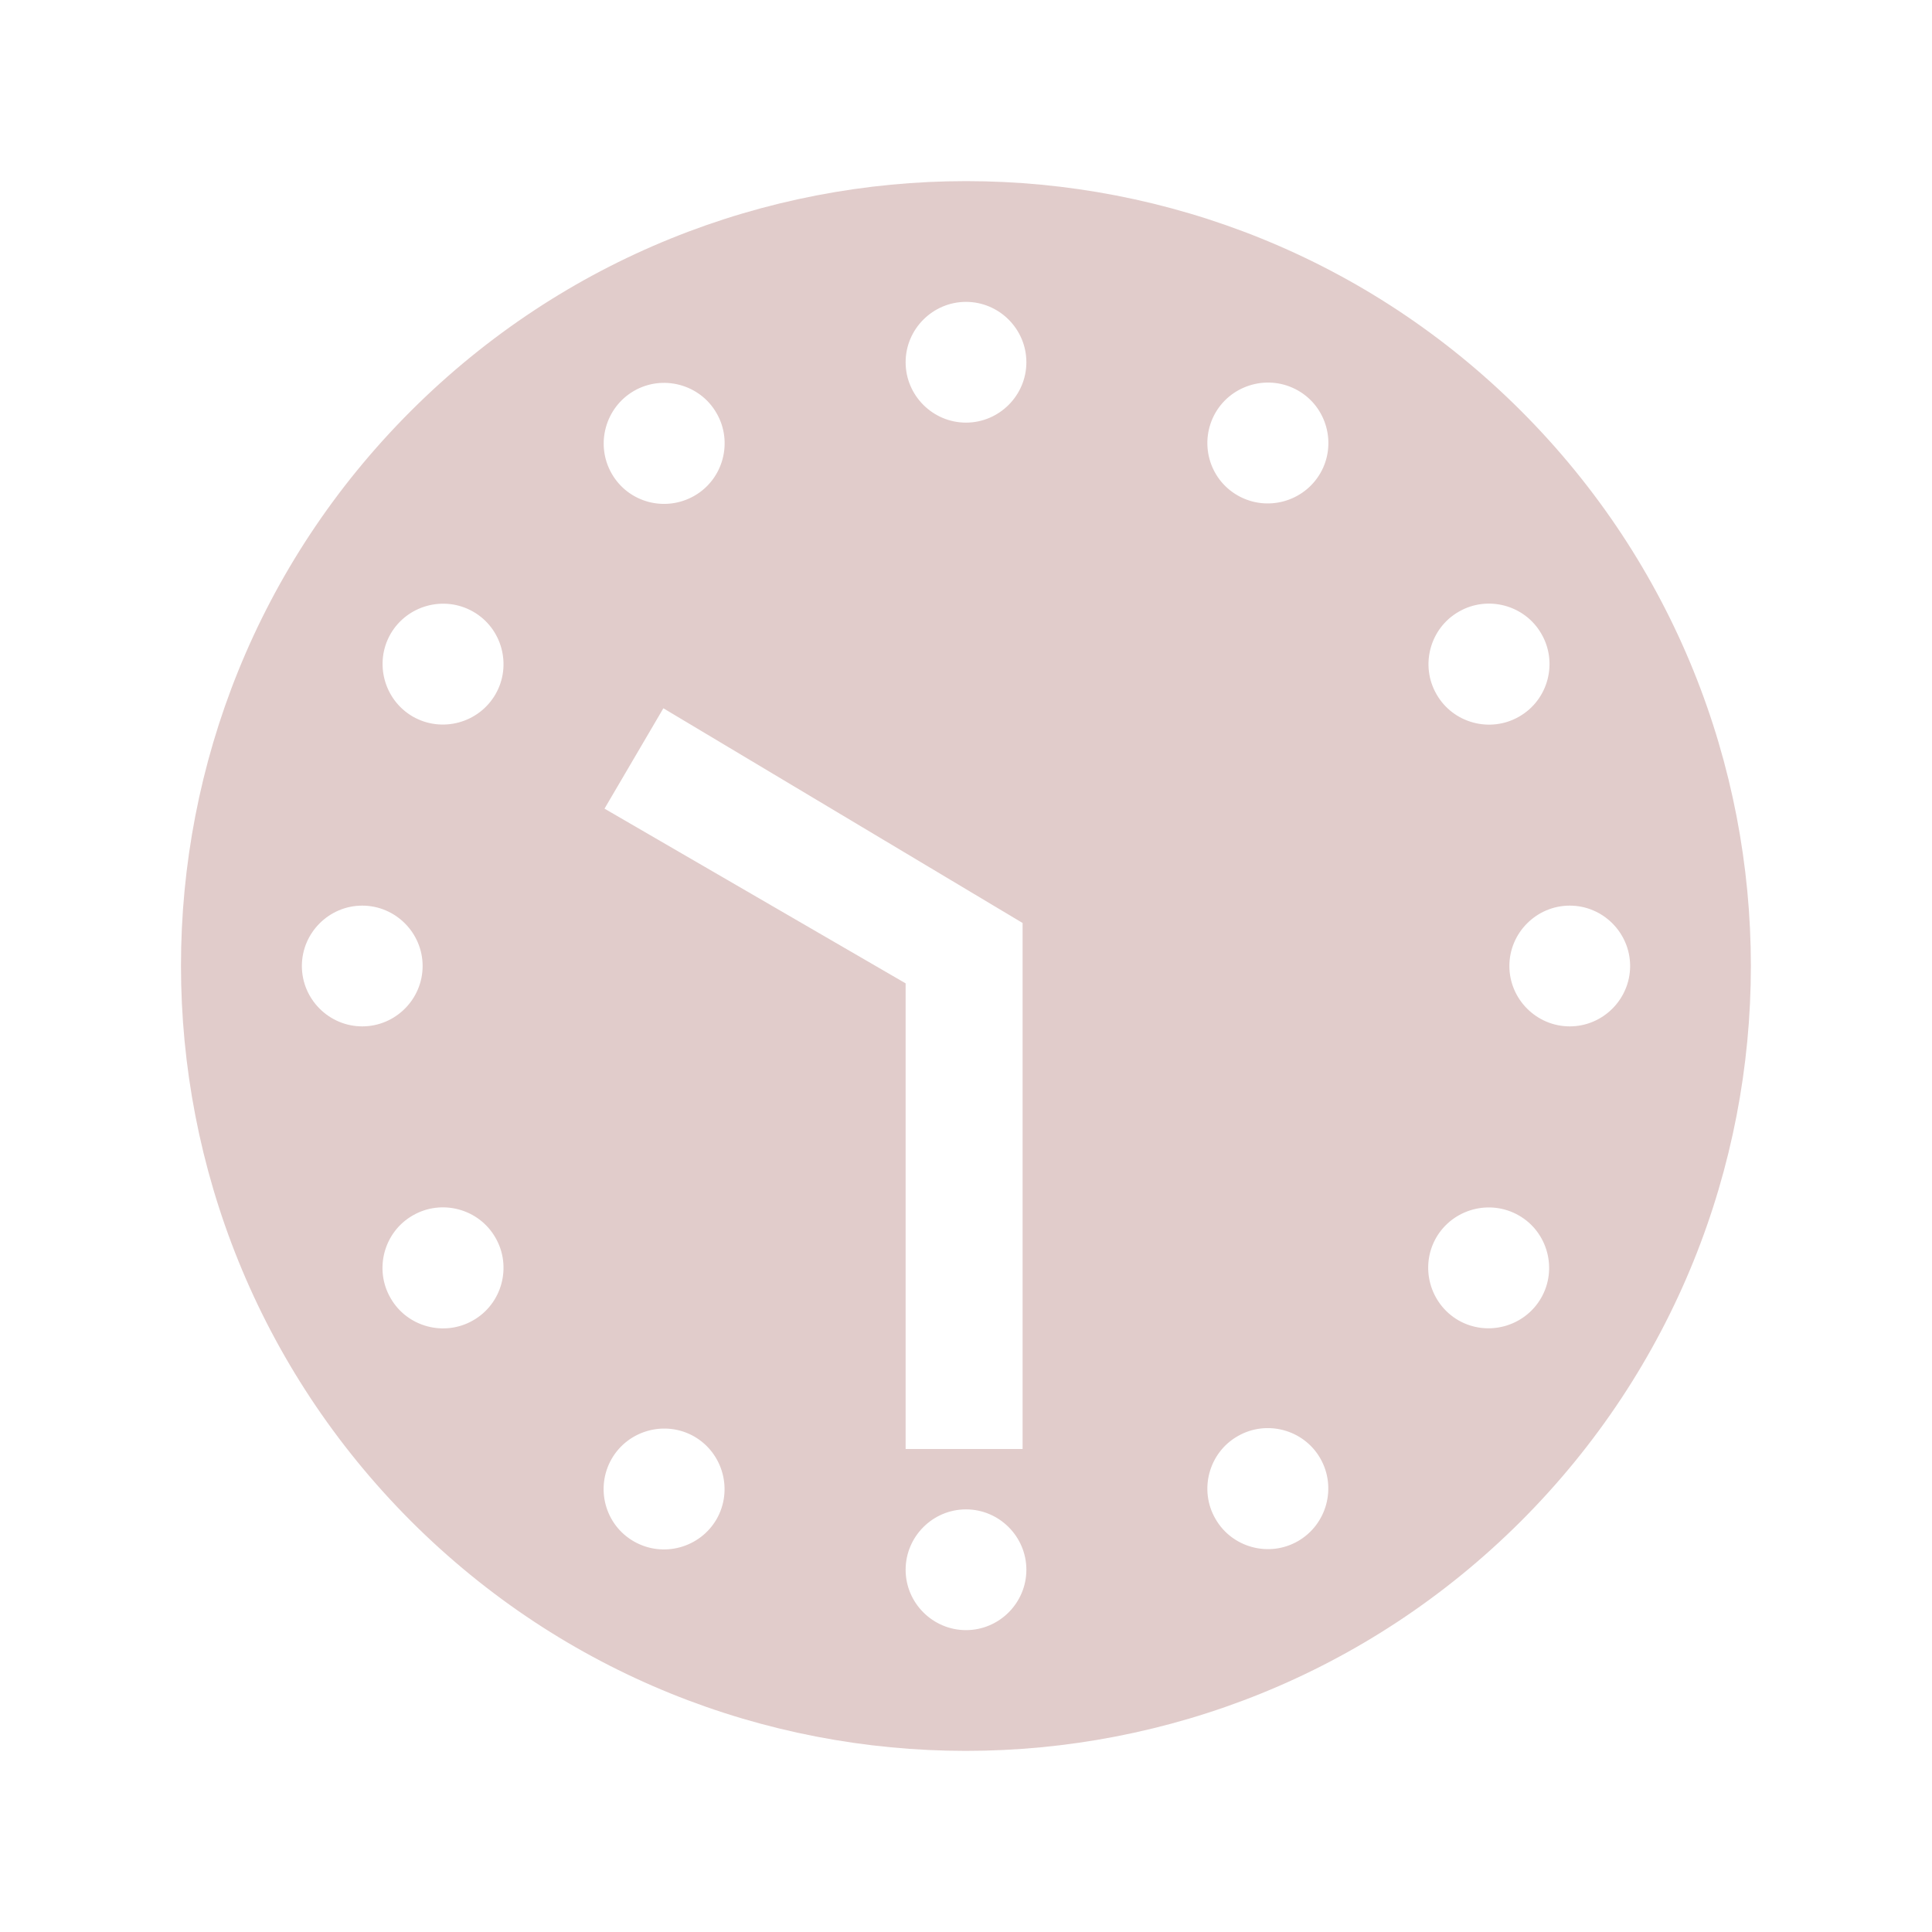
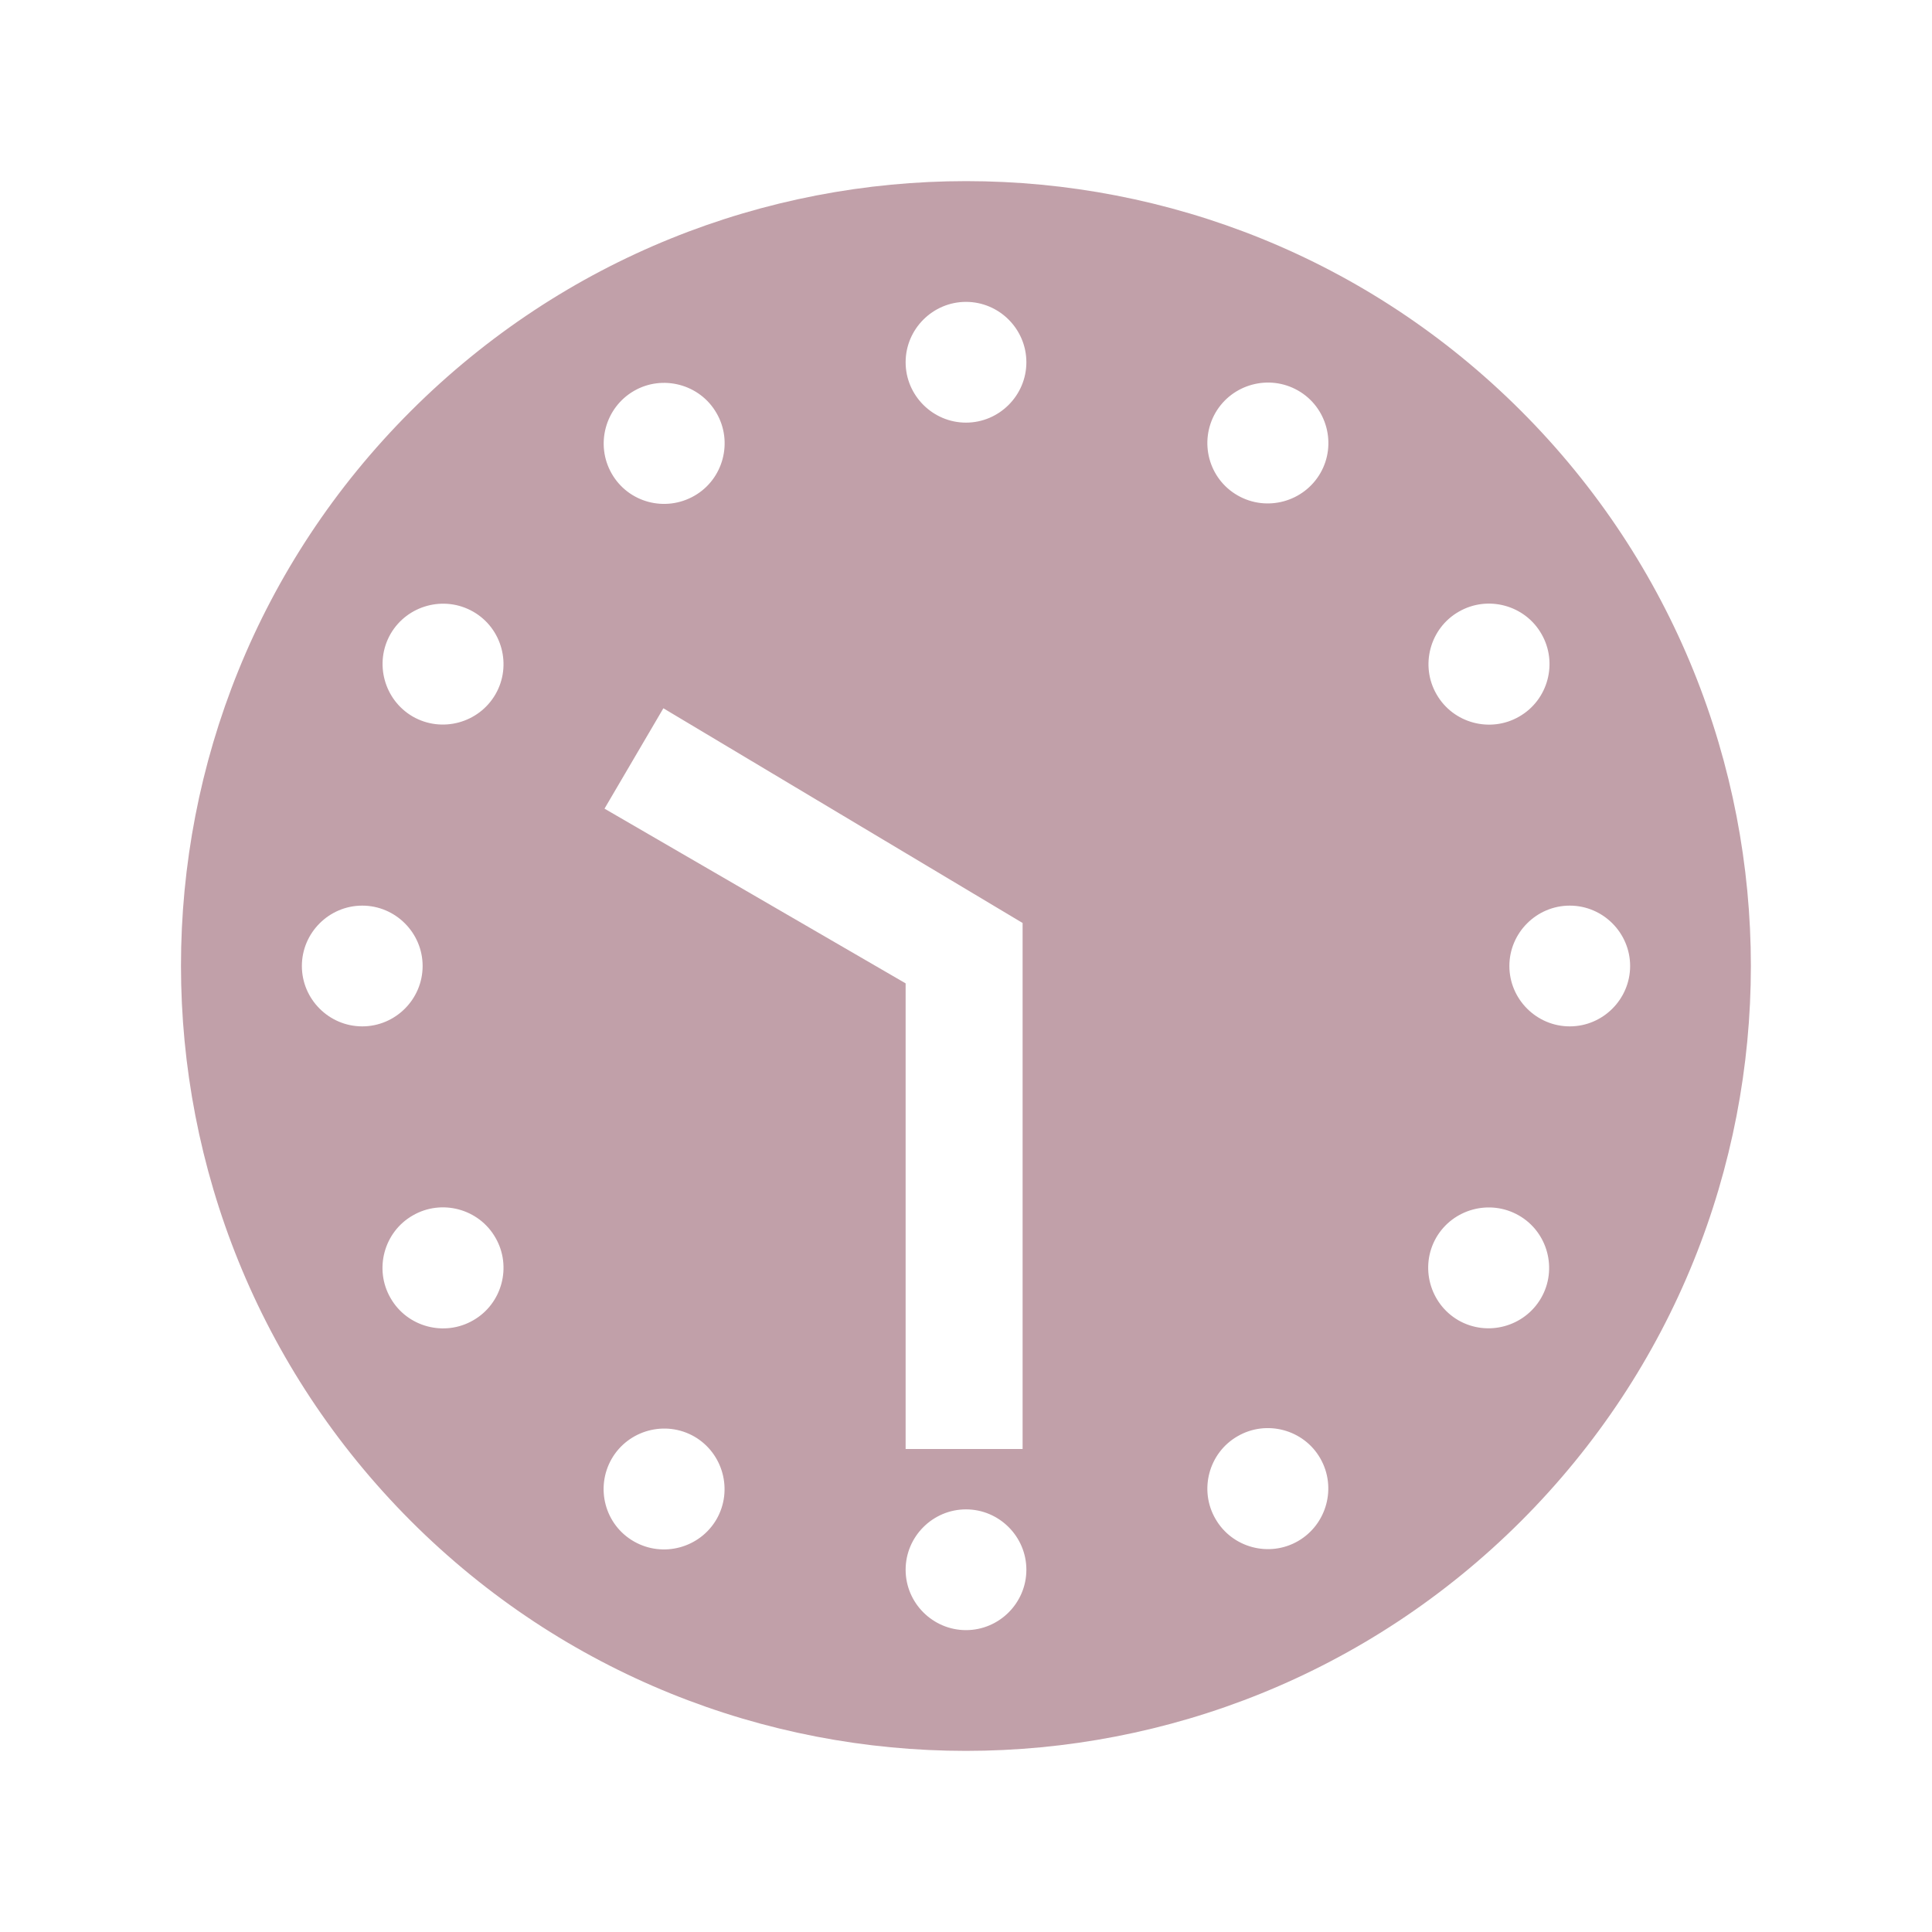
<svg xmlns="http://www.w3.org/2000/svg" width="64" height="64" version="1.1" viewBox="0 0 64 64">
-   <path d="M403.1,108.9c-81.2,-81.2 -212.9,-81.2 -294.2,0c-81.3,81.2 -81.2,212.9 0,294.2c81.2,81.2 212.9,81.2 294.2,0c81.2,-81.2 81.2,-213 0,-294.2Zm-16.5,53.2c7.6,-4.4 17.5,-1.8 21.9,5.9c4.4,7.6 1.8,17.5 -5.9,21.9c-7.6,4.4 -17.5,1.8 -21.9,-5.9c-4.4,-7.6 -1.8,-17.5 5.9,-21.9Zm-306.6,93.9c0,-8.8 7.2,-16 16,-16c8.8,0 16,7.2 16,16c0,8.8 -7.2,16 -16,16c-8.8,0 -16,-7.2 -16,-16Zm45.4,93.9c-7.6,4.4 -17.5,1.8 -21.9,-5.9c-4.4,-7.6 -1.8,-17.5 5.9,-21.9c7.6,-4.4 17.5,-1.8 21.9,5.9c4.4,7.6 1.8,17.5 -5.9,21.9Zm5.9,-165.9c-4.4,7.6 -14.2,10.3 -21.9,5.9c-7.6,-4.4 -10.3,-14.2 -5.9,-21.9c4.4,-7.6 14.2,-10.3 21.9,-5.9c7.7,4.4 10.3,14.3 5.9,21.9Zm36.7,-80.4c7.6,-4.4 17.5,-1.8 21.9,5.9c4.4,7.6 1.8,17.5 -5.9,21.9c-7.7,4.4 -17.5,1.8 -21.9,-5.9c-4.4,-7.7 -1.7,-17.5 5.9,-21.9Zm-7.8,110.7l15.6,-26.6l95.2,56.9v139.4h-31v-123.4l-79.8,-46.3Zm29.7,188.3c-4.4,7.6 -14.2,10.3 -21.9,5.9c-7.7,-4.4 -10.3,-14.2 -5.9,-21.9c4.4,-7.6 14.2,-10.3 21.9,-5.9c7.6,4.4 10.3,14.2 5.9,21.9Zm66.1,29.4c-8.8,0 -16,-7.2 -16,-16c0,-8.8 7.2,-16 16,-16c8.8,0 16,7.2 16,16c0,8.8 -7.2,16 -16,16Zm0,-320c-8.8,0 -16,-7.2 -16,-16c0,-8.8 7.2,-16 16,-16c8.8,0 16,7.2 16,16c0,8.8 -7.2,16 -16,16Zm88,296.4c-7.6,4.4 -17.5,1.8 -21.9,-5.9c-4.4,-7.6 -1.8,-17.5 5.9,-21.9c7.6,-4.4 17.5,-1.8 21.9,5.9c4.4,7.7 1.7,17.5 -5.9,21.9Zm5.9,-283c-4.4,7.6 -14.2,10.3 -21.9,5.9c-7.7,-4.4 -10.3,-14.2 -5.9,-21.9c4.4,-7.6 14.2,-10.3 21.9,-5.9c7.7,4.4 10.3,14.3 5.9,21.9Zm58.5,218.6c-4.4,7.6 -14.2,10.3 -21.9,5.9c-7.6,-4.4 -10.3,-14.2 -5.9,-21.9c4.4,-7.6 14.2,-10.3 21.9,-5.9c7.7,4.4 10.3,14.3 5.9,21.9Zm7.6,-72c-8.8,0 -16,-7.2 -16,-16c0,-8.8 7.2,-16 16,-16c8.8,0 16,7.2 16,16c0,8.8 -7.2,16 -16,16Z" transform="scale(0.125)" fill="#e1cccb" />
+   <path d="M403.1,108.9c-81.2,-81.2 -212.9,-81.2 -294.2,0c-81.3,81.2 -81.2,212.9 0,294.2c81.2,81.2 212.9,81.2 294.2,0c81.2,-81.2 81.2,-213 0,-294.2Zm-16.5,53.2c7.6,-4.4 17.5,-1.8 21.9,5.9c4.4,7.6 1.8,17.5 -5.9,21.9c-7.6,4.4 -17.5,1.8 -21.9,-5.9c-4.4,-7.6 -1.8,-17.5 5.9,-21.9Zm-306.6,93.9c0,-8.8 7.2,-16 16,-16c8.8,0 16,7.2 16,16c0,8.8 -7.2,16 -16,16c-8.8,0 -16,-7.2 -16,-16Zm45.4,93.9c-7.6,4.4 -17.5,1.8 -21.9,-5.9c-4.4,-7.6 -1.8,-17.5 5.9,-21.9c7.6,-4.4 17.5,-1.8 21.9,5.9c4.4,7.6 1.8,17.5 -5.9,21.9Zm5.9,-165.9c-4.4,7.6 -14.2,10.3 -21.9,5.9c-7.6,-4.4 -10.3,-14.2 -5.9,-21.9c4.4,-7.6 14.2,-10.3 21.9,-5.9c7.7,4.4 10.3,14.3 5.9,21.9Zm36.7,-80.4c7.6,-4.4 17.5,-1.8 21.9,5.9c4.4,7.6 1.8,17.5 -5.9,21.9c-7.7,4.4 -17.5,1.8 -21.9,-5.9c-4.4,-7.7 -1.7,-17.5 5.9,-21.9Zm-7.8,110.7l15.6,-26.6l95.2,56.9v139.4h-31v-123.4l-79.8,-46.3Zm29.7,188.3c-4.4,7.6 -14.2,10.3 -21.9,5.9c-7.7,-4.4 -10.3,-14.2 -5.9,-21.9c4.4,-7.6 14.2,-10.3 21.9,-5.9c7.6,4.4 10.3,14.2 5.9,21.9Zm66.1,29.4c-8.8,0 -16,-7.2 -16,-16c0,-8.8 7.2,-16 16,-16c8.8,0 16,7.2 16,16c0,8.8 -7.2,16 -16,16Zm0,-320c-8.8,0 -16,-7.2 -16,-16c0,-8.8 7.2,-16 16,-16c8.8,0 16,7.2 16,16c0,8.8 -7.2,16 -16,16Zm88,296.4c-7.6,4.4 -17.5,1.8 -21.9,-5.9c-4.4,-7.6 -1.8,-17.5 5.9,-21.9c7.6,-4.4 17.5,-1.8 21.9,5.9c4.4,7.7 1.7,17.5 -5.9,21.9Zm5.9,-283c-4.4,7.6 -14.2,10.3 -21.9,5.9c-7.7,-4.4 -10.3,-14.2 -5.9,-21.9c4.4,-7.6 14.2,-10.3 21.9,-5.9c7.7,4.4 10.3,14.3 5.9,21.9Zm58.5,218.6c-4.4,7.6 -14.2,10.3 -21.9,5.9c-7.6,-4.4 -10.3,-14.2 -5.9,-21.9c4.4,-7.6 14.2,-10.3 21.9,-5.9c7.7,4.4 10.3,14.3 5.9,21.9Zm7.6,-72c-8.8,0 -16,-7.2 -16,-16c0,-8.8 7.2,-16 16,-16c8.8,0 16,7.2 16,16c0,8.8 -7.2,16 -16,16Z" transform="scale(0.125)" fill="#c1a0a9" />
</svg>
